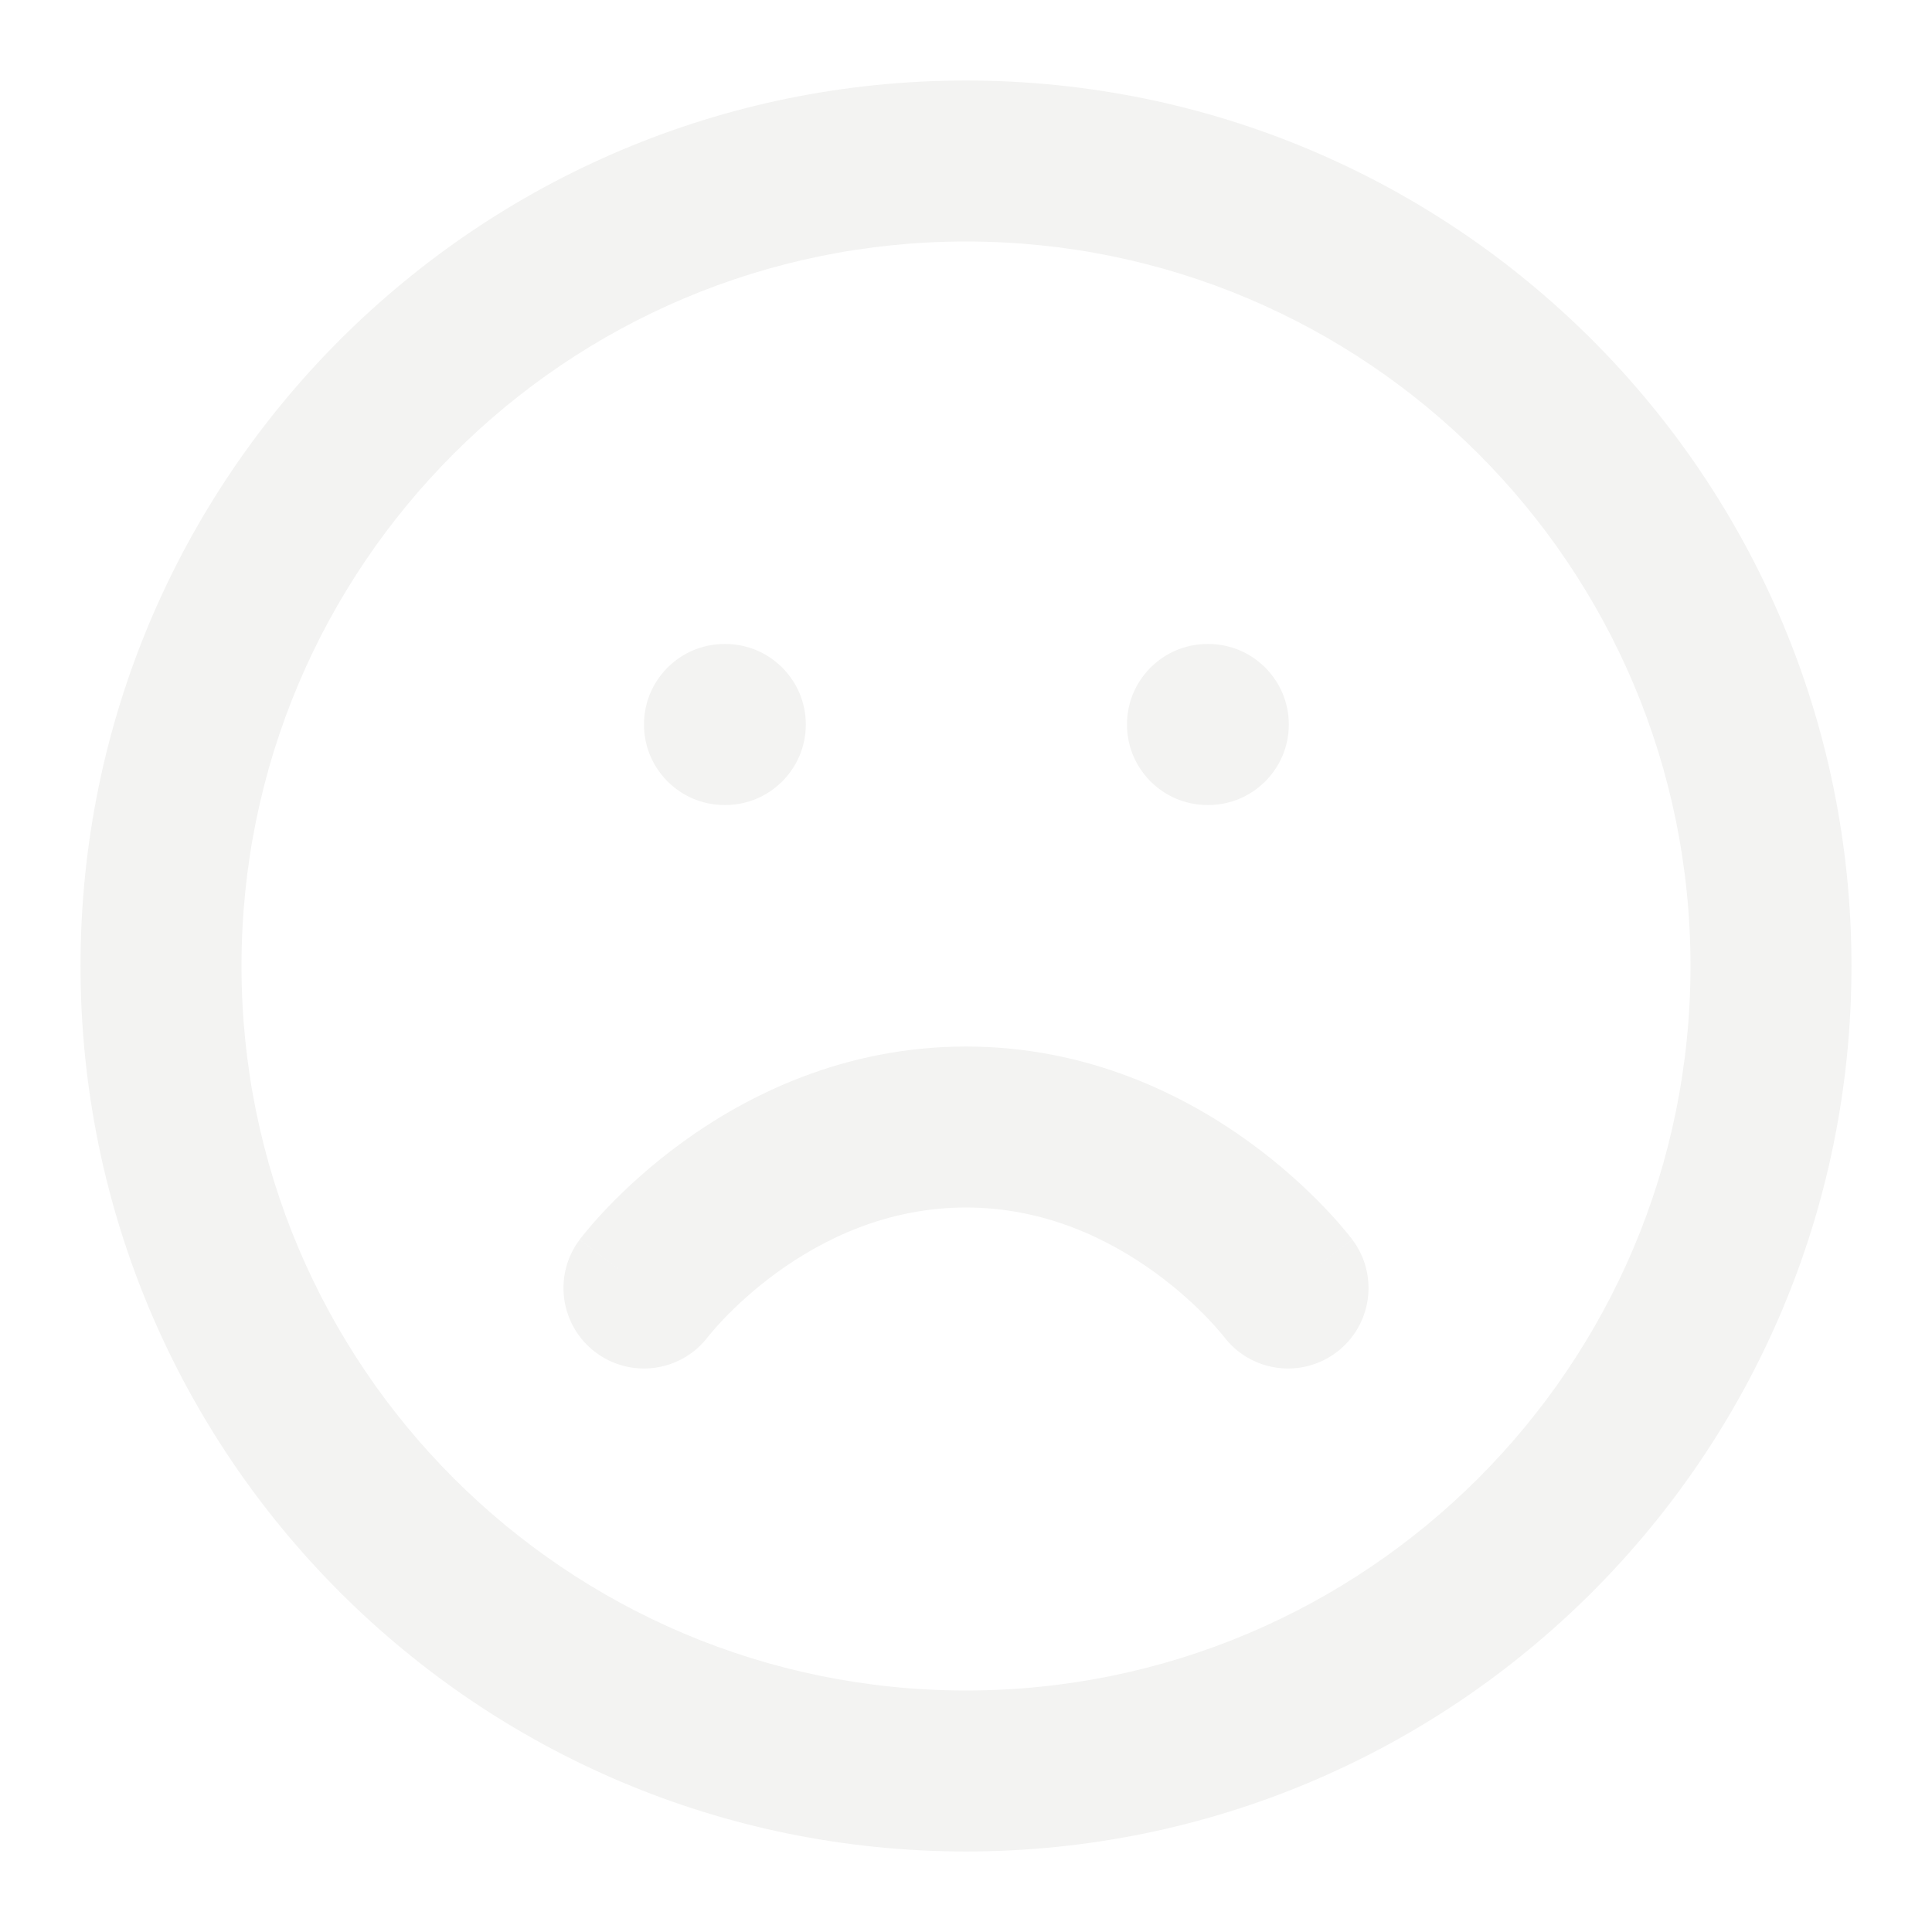
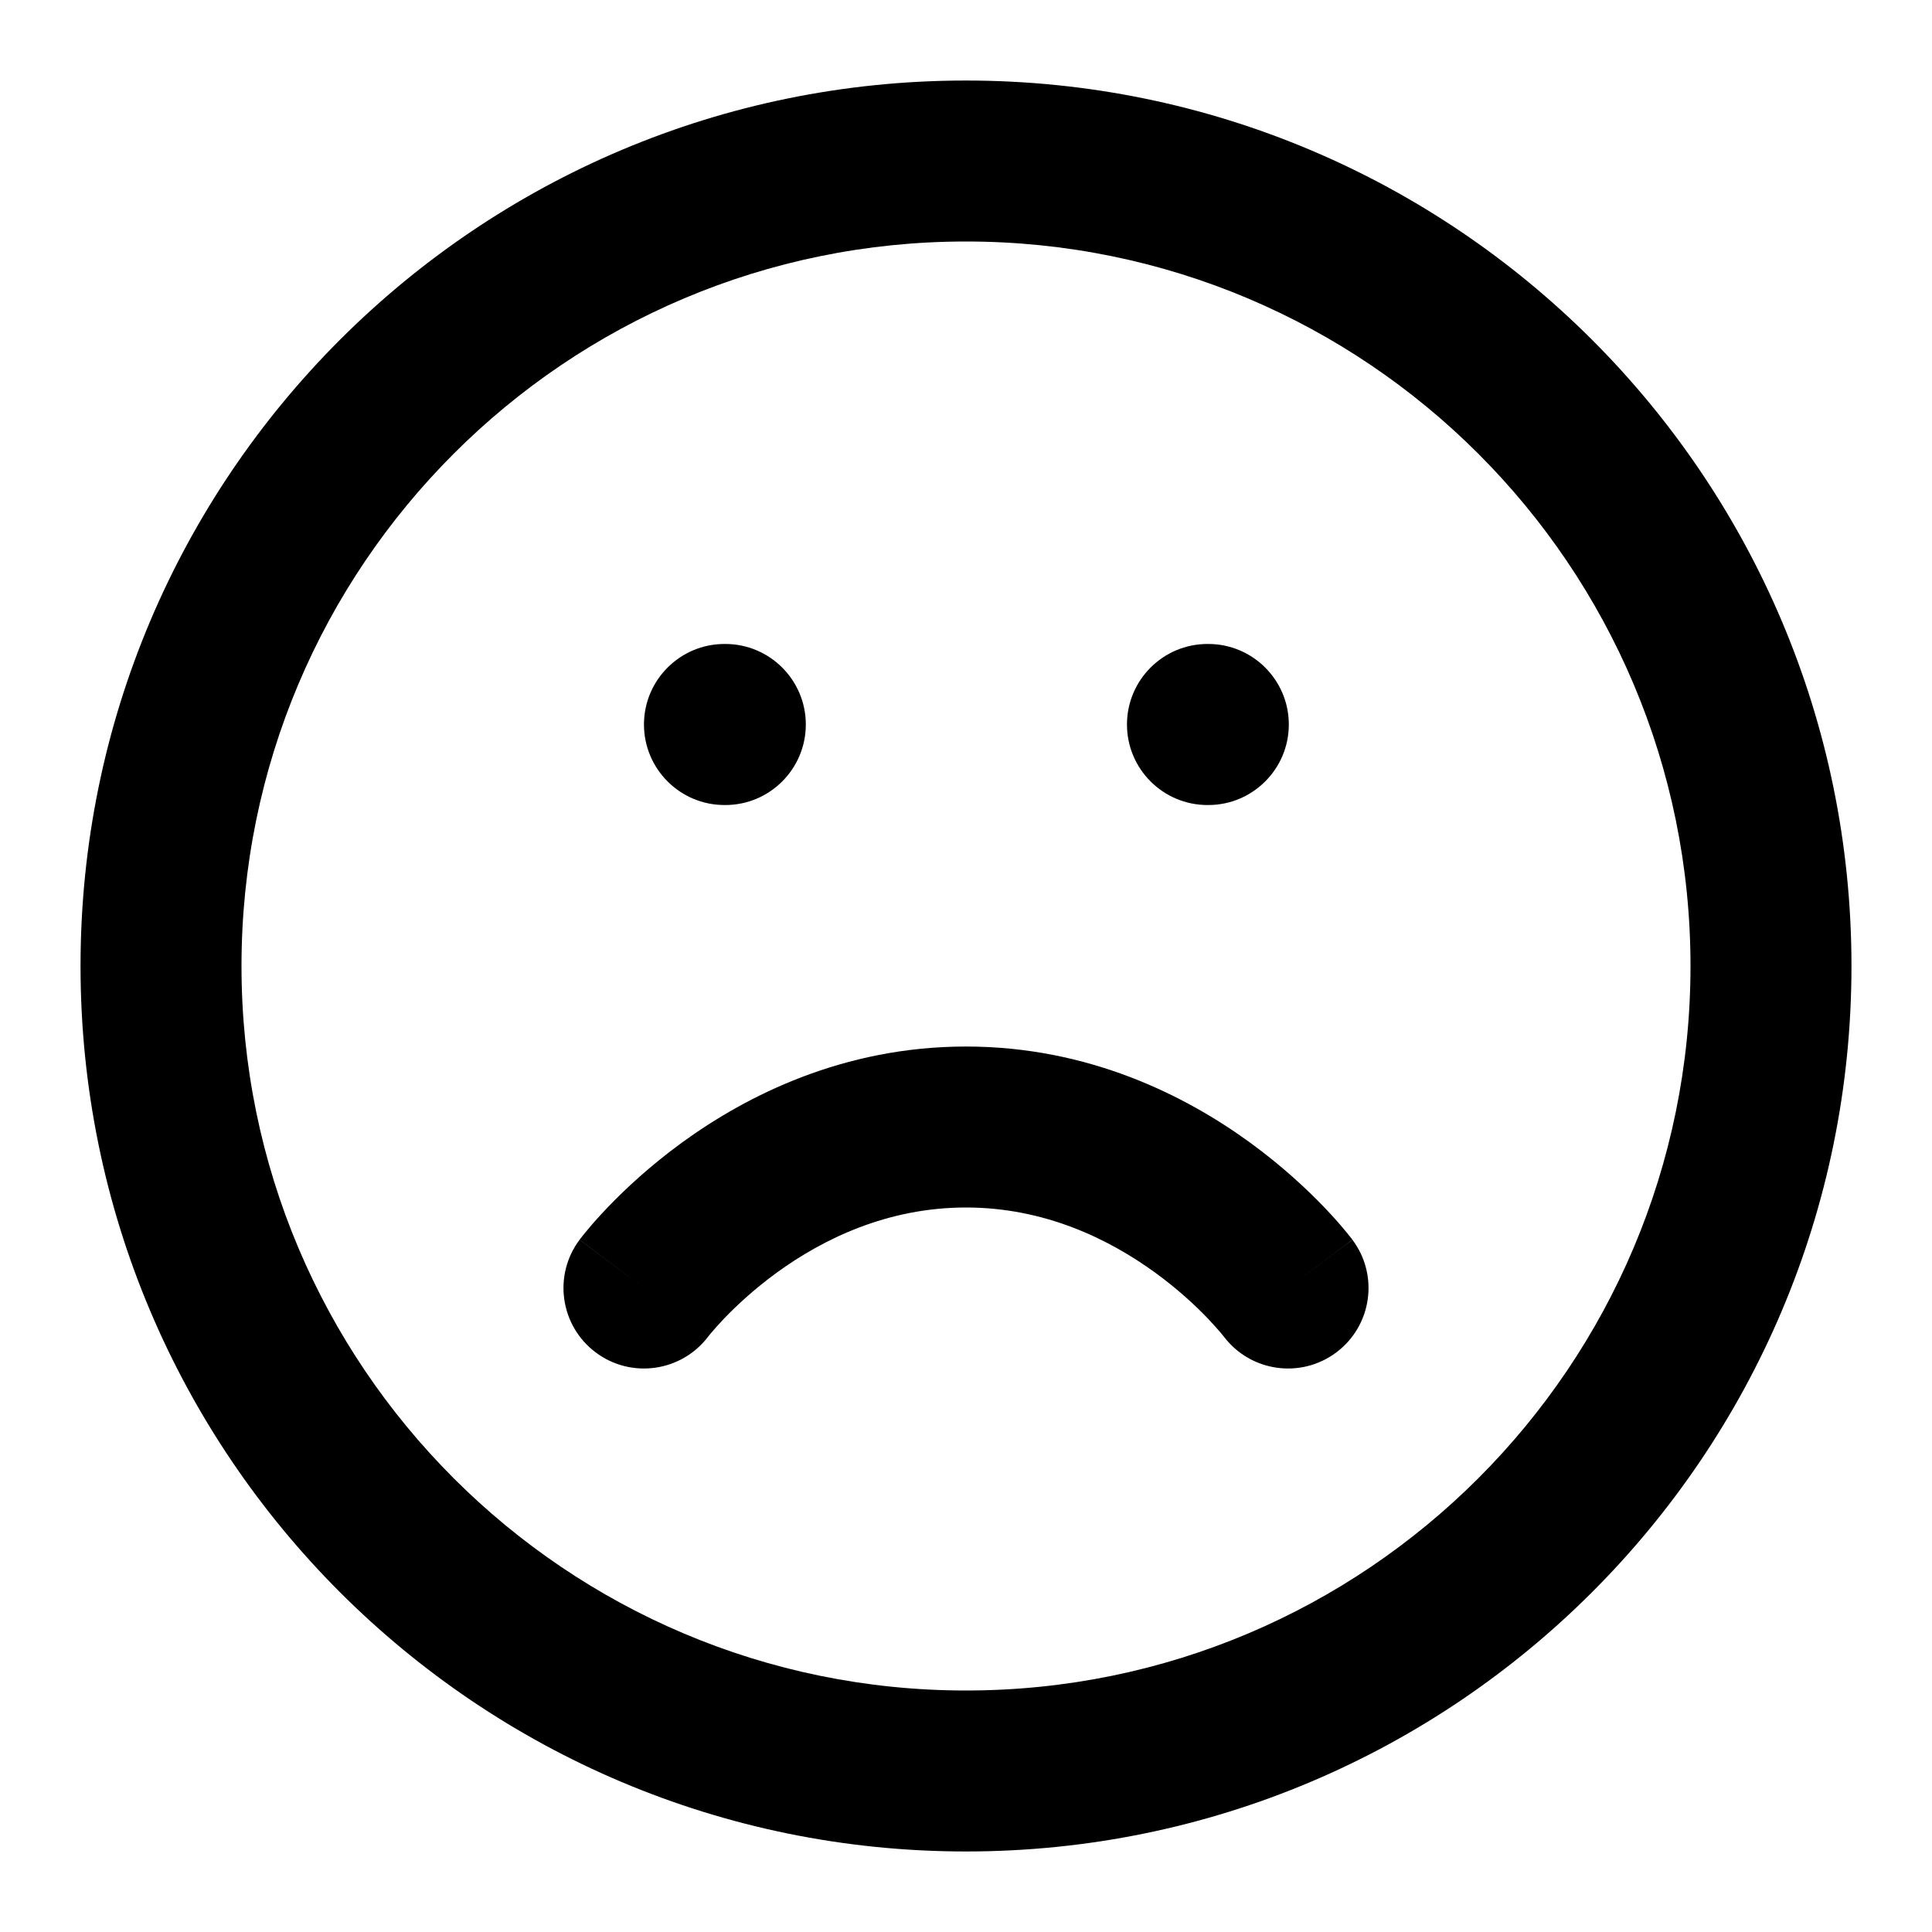
- <svg xmlns="http://www.w3.org/2000/svg" width="22" height="22" viewBox="0 0 22 22" fill="none">
-   <path fill-rule="evenodd" clip-rule="evenodd" d="M2.75 11C2.75 6.444 6.444 2.75 11 2.75C15.556 2.75 19.25 6.444 19.25 11C19.25 15.556 15.556 19.25 11 19.25C6.444 19.25 2.75 15.556 2.75 11ZM11 0.917C5.431 0.917 0.917 5.431 0.917 11C0.917 16.569 5.431 21.083 11 21.083C16.569 21.083 21.083 16.569 21.083 11C21.083 5.431 16.569 0.917 11 0.917ZM8.25 7.333C7.744 7.333 7.333 7.744 7.333 8.25C7.333 8.756 7.744 9.167 8.25 9.167H8.259C8.765 9.167 9.176 8.756 9.176 8.25C9.176 7.744 8.765 7.333 8.259 7.333H8.25ZM12.833 8.25C12.833 7.744 13.244 7.333 13.75 7.333H13.759C14.265 7.333 14.676 7.744 14.676 8.25C14.676 8.756 14.265 9.167 13.759 9.167H13.75C13.244 9.167 12.833 8.756 12.833 8.25ZM15.217 15.4C14.813 15.703 14.241 15.622 13.936 15.22L13.932 15.215C13.927 15.208 13.916 15.195 13.901 15.177C13.87 15.141 13.821 15.085 13.754 15.014C13.619 14.873 13.416 14.682 13.153 14.491C12.624 14.107 11.893 13.75 11 13.75C10.107 13.75 9.375 14.107 8.846 14.491C8.584 14.682 8.381 14.873 8.246 15.014C8.179 15.085 8.129 15.141 8.099 15.177C8.084 15.195 8.073 15.208 8.068 15.215L8.064 15.22C7.759 15.622 7.187 15.703 6.783 15.4C6.378 15.096 6.296 14.522 6.6 14.117L7.333 14.667C6.6 14.117 6.6 14.116 6.6 14.116L6.601 14.115L6.602 14.114L6.604 14.111L6.611 14.102L6.631 14.077C6.646 14.057 6.668 14.031 6.695 13.999C6.748 13.934 6.825 13.848 6.922 13.746C7.117 13.543 7.401 13.276 7.768 13.009C8.5 12.477 9.602 11.917 11 11.917C12.398 11.917 13.5 12.477 14.232 13.009C14.599 13.276 14.883 13.543 15.078 13.746C15.175 13.848 15.252 13.934 15.305 13.999C15.332 14.031 15.354 14.057 15.369 14.077L15.389 14.102L15.396 14.111L15.398 14.114L15.399 14.115L15.399 14.116C15.4 14.116 15.4 14.117 14.667 14.667L15.4 14.117C15.704 14.522 15.622 15.096 15.217 15.4Z" fill="#F3F3F2" />
+ <svg xmlns="http://www.w3.org/2000/svg" viewBox="0 0 22 22">
+   <path fill-rule="evenodd" clip-rule="evenodd" d="M2.75 11C2.75 6.444 6.444 2.75 11 2.75C15.556 2.75 19.25 6.444 19.25 11C19.25 15.556 15.556 19.25 11 19.25C6.444 19.25 2.75 15.556 2.75 11ZM11 0.917C5.431 0.917 0.917 5.431 0.917 11C0.917 16.569 5.431 21.083 11 21.083C16.569 21.083 21.083 16.569 21.083 11C21.083 5.431 16.569 0.917 11 0.917ZM8.25 7.333C7.744 7.333 7.333 7.744 7.333 8.25C7.333 8.756 7.744 9.167 8.25 9.167H8.259C8.765 9.167 9.176 8.756 9.176 8.25C9.176 7.744 8.765 7.333 8.259 7.333H8.25ZM12.833 8.25C12.833 7.744 13.244 7.333 13.75 7.333H13.759C14.265 7.333 14.676 7.744 14.676 8.25C14.676 8.756 14.265 9.167 13.759 9.167H13.75C13.244 9.167 12.833 8.756 12.833 8.25ZM15.217 15.4C14.813 15.703 14.241 15.622 13.936 15.22L13.932 15.215C13.927 15.208 13.916 15.195 13.901 15.177C13.87 15.141 13.821 15.085 13.754 15.014C13.619 14.873 13.416 14.682 13.153 14.491C12.624 14.107 11.893 13.75 11 13.75C10.107 13.75 9.375 14.107 8.846 14.491C8.584 14.682 8.381 14.873 8.246 15.014C8.179 15.085 8.129 15.141 8.099 15.177C8.084 15.195 8.073 15.208 8.068 15.215L8.064 15.22C7.759 15.622 7.187 15.703 6.783 15.4C6.378 15.096 6.296 14.522 6.6 14.117L7.333 14.667C6.6 14.117 6.6 14.116 6.6 14.116L6.601 14.115L6.602 14.114L6.604 14.111L6.611 14.102L6.631 14.077C6.646 14.057 6.668 14.031 6.695 13.999C6.748 13.934 6.825 13.848 6.922 13.746C7.117 13.543 7.401 13.276 7.768 13.009C8.5 12.477 9.602 11.917 11 11.917C12.398 11.917 13.5 12.477 14.232 13.009C14.599 13.276 14.883 13.543 15.078 13.746C15.175 13.848 15.252 13.934 15.305 13.999C15.332 14.031 15.354 14.057 15.369 14.077L15.389 14.102L15.396 14.111L15.398 14.114L15.399 14.115L15.399 14.116C15.4 14.116 15.4 14.117 14.667 14.667L15.4 14.117C15.704 14.522 15.622 15.096 15.217 15.4Z" />
</svg>
